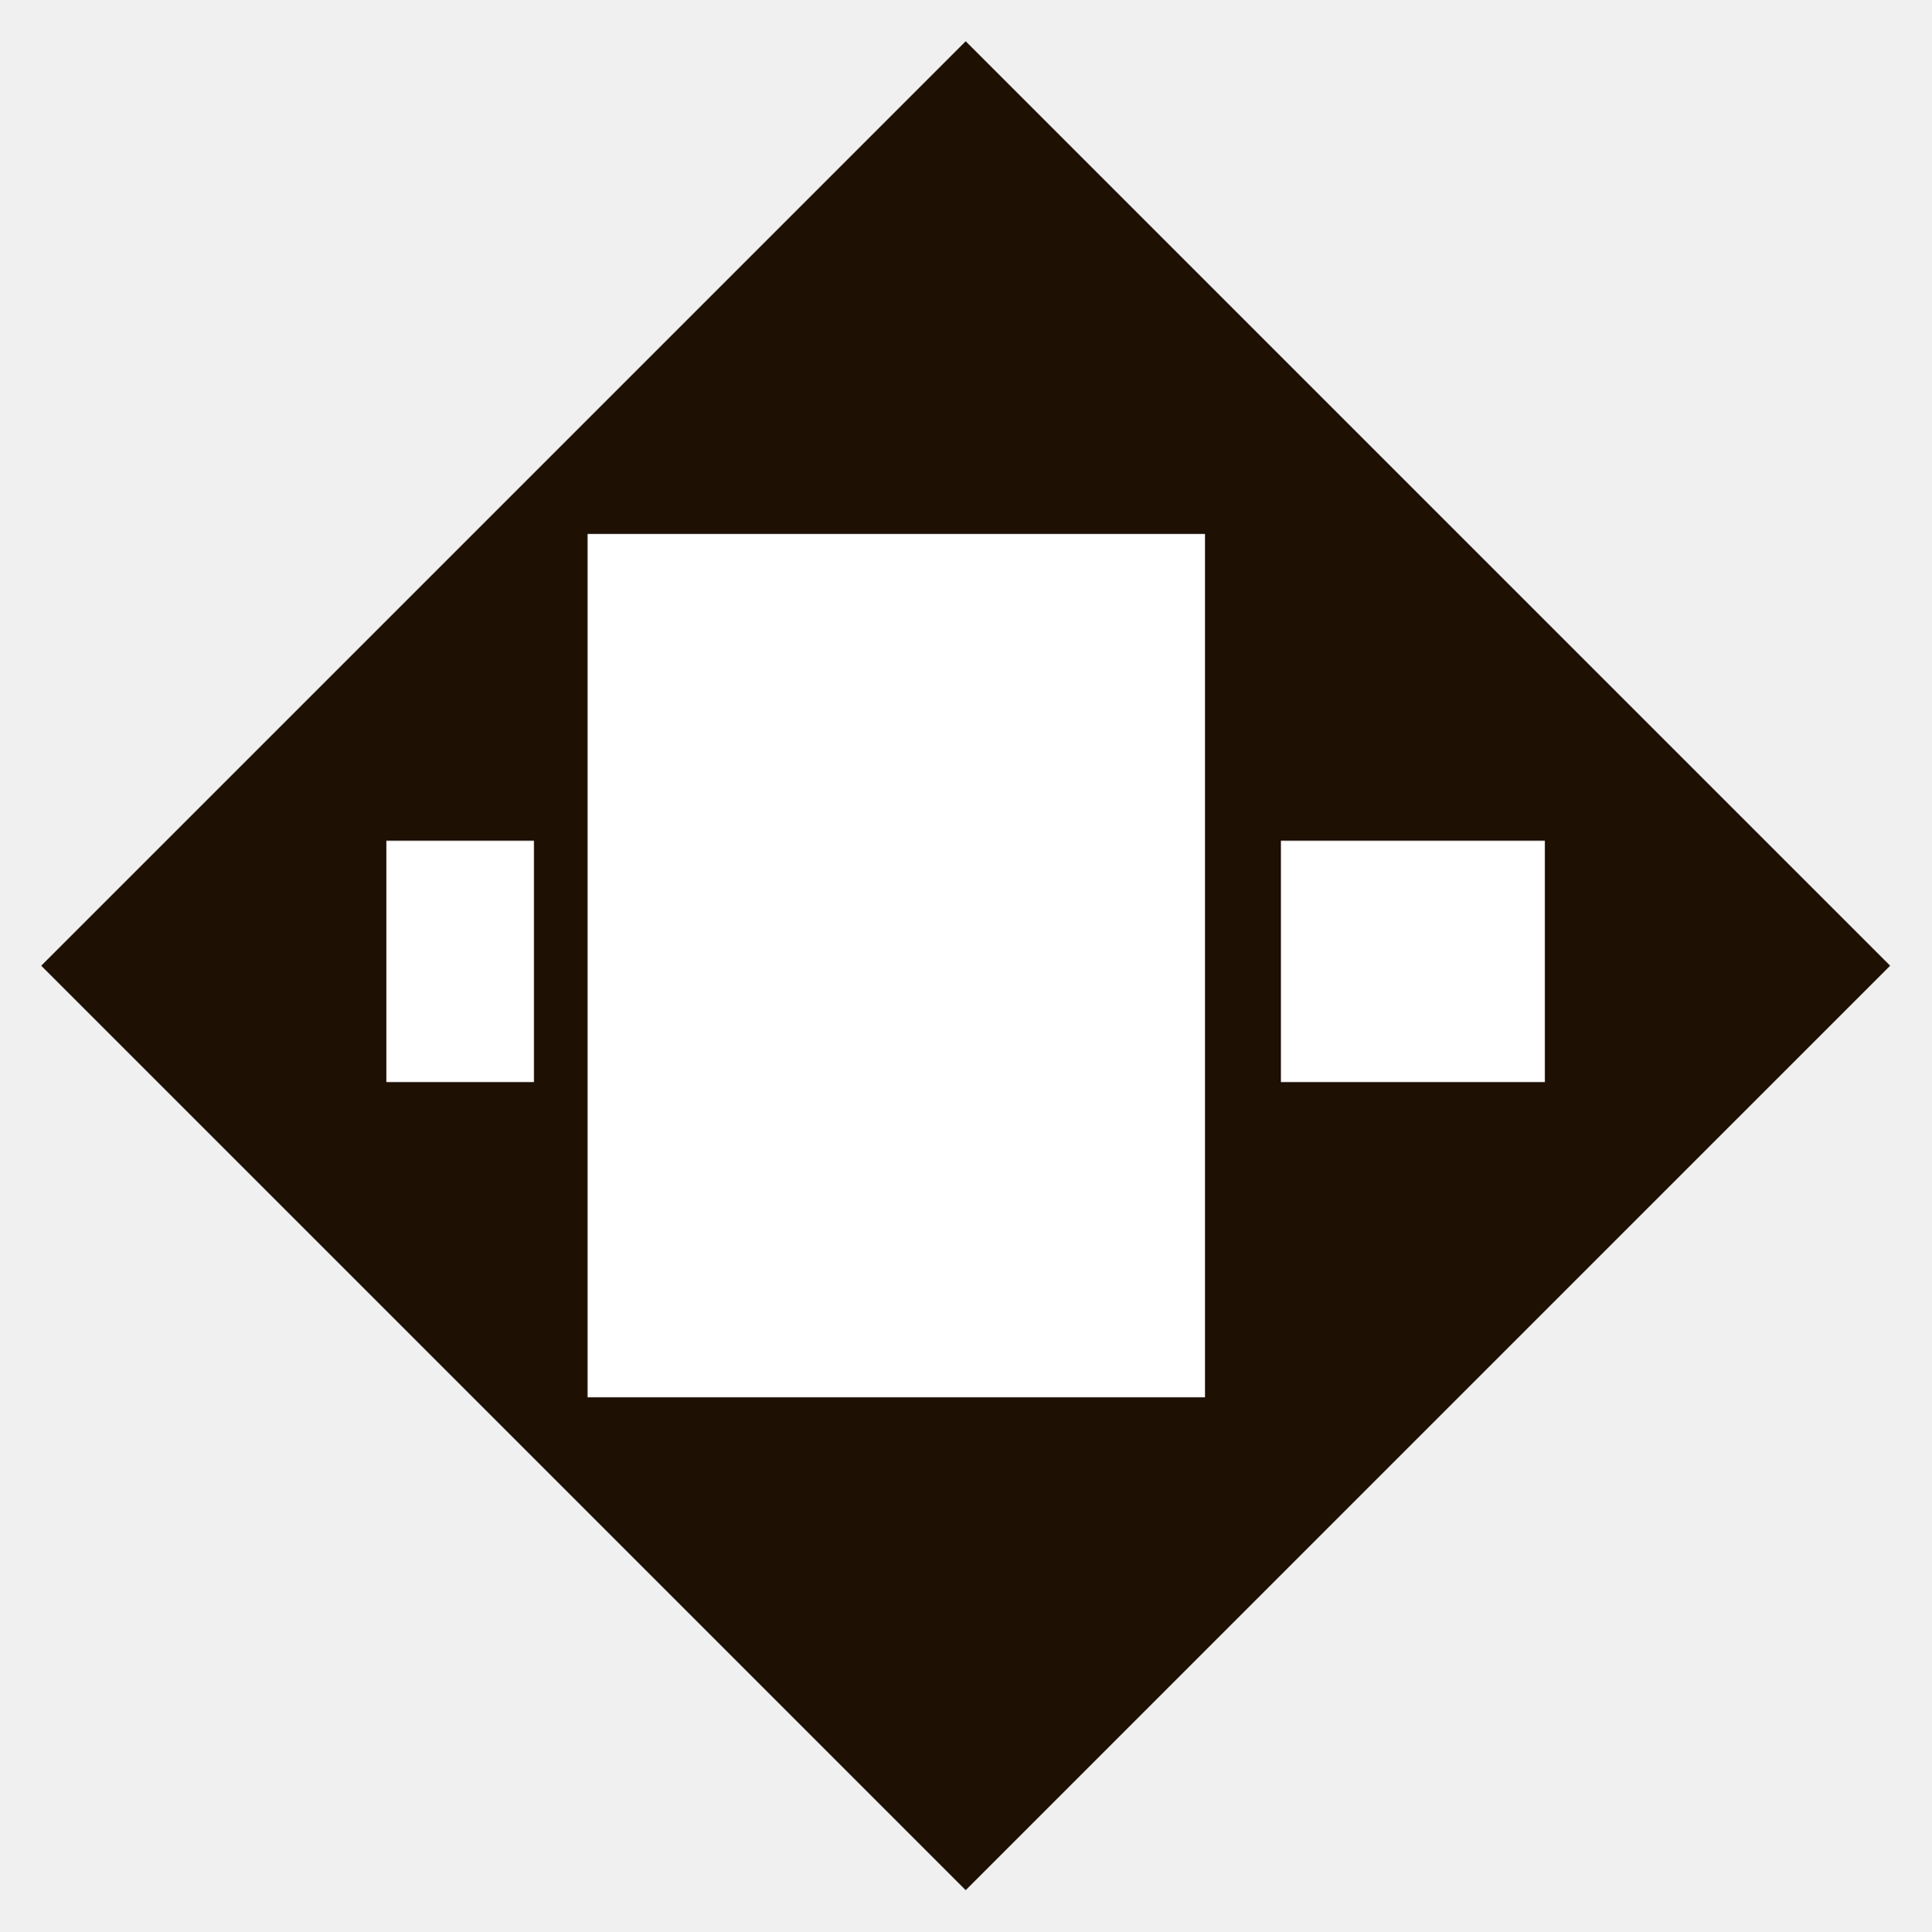
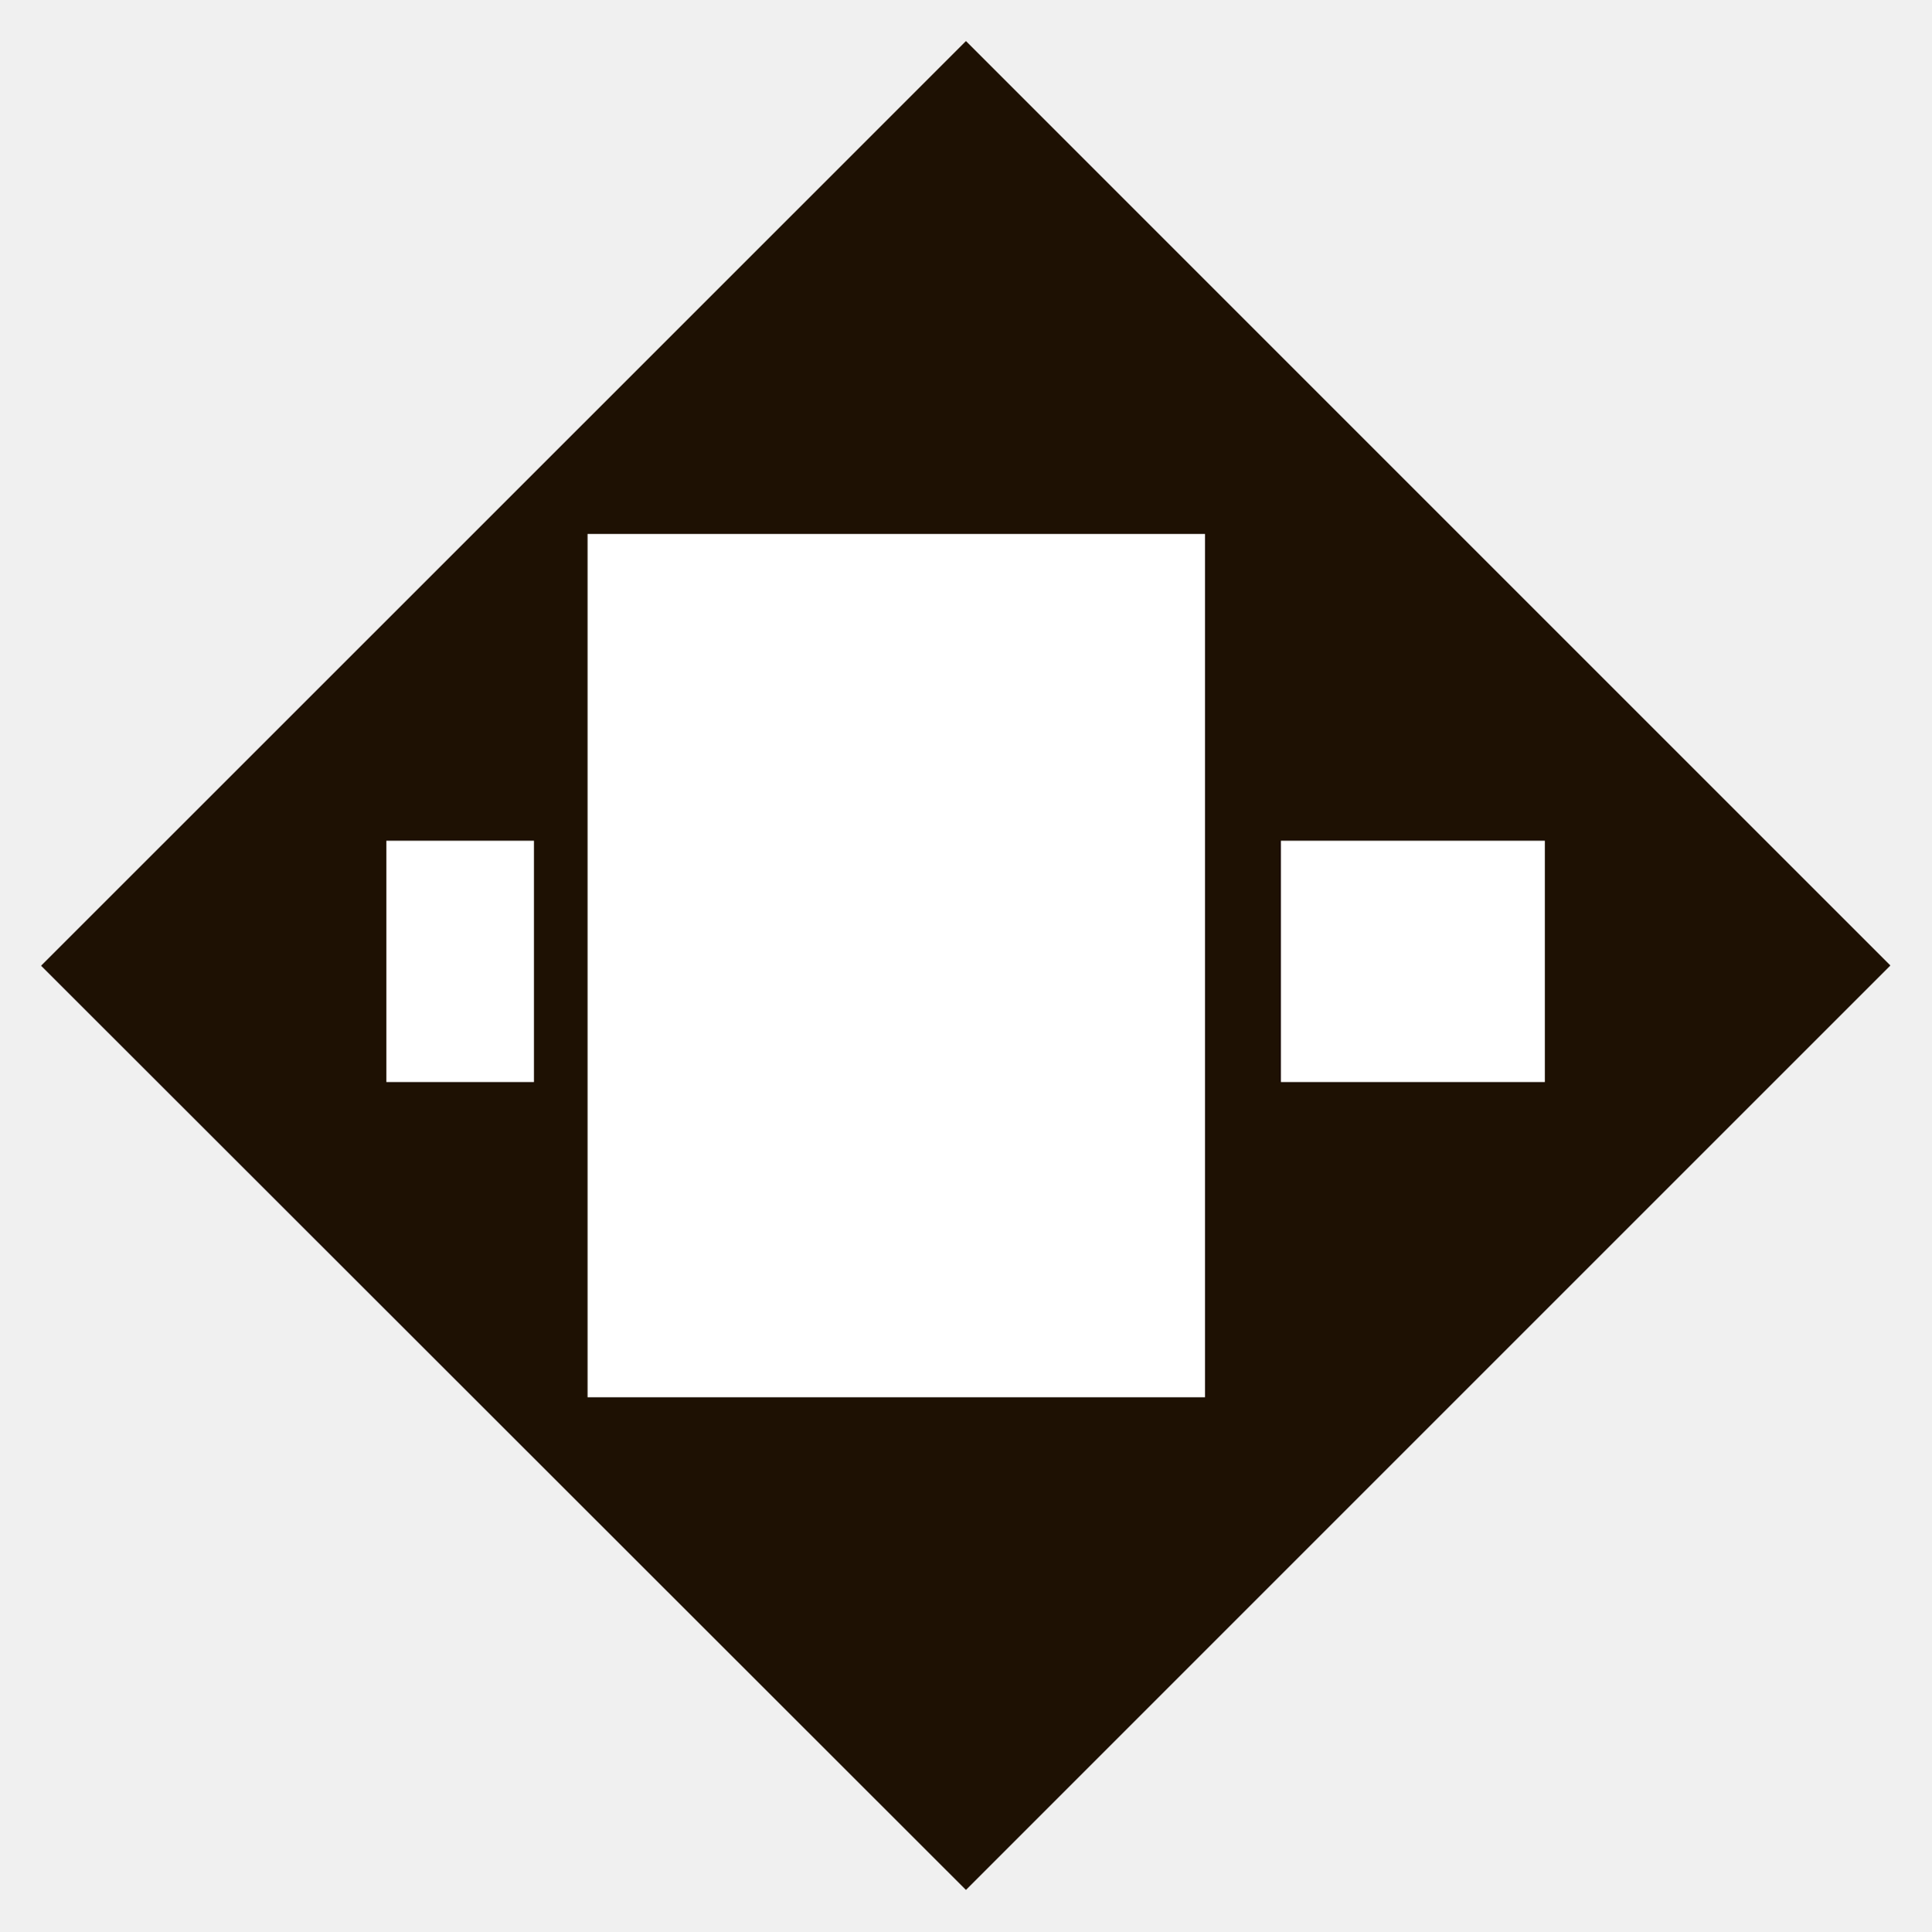
<svg xmlns="http://www.w3.org/2000/svg" viewBox="0 0 8.467 8.467">
-   <path style="opacity:1;fill:#1e1103;fill-opacity:1;stroke:none;stroke-width:1.058;stroke-linecap:round;stroke-linejoin:round;stroke-miterlimit:4;stroke-dasharray:none;stroke-dashoffset:0;stroke-opacity:1;paint-order:normal" transform="rotate(-45 -348.29 -144.267)" d="M-206.89 207.145h5.732v5.732h-5.732z" />
-   <path style="opacity:1;fill:#fff;fill-opacity:1;stroke:none;stroke-width:.265;stroke-linecap:round;stroke-linejoin:round;stroke-miterlimit:4;stroke-dasharray:none;stroke-dashoffset:0;stroke-opacity:1;paint-order:normal" d="M2.576 290.874v3.785h2.707v-3.785zm-.882 1.345v1.058h.647v-1.058zm3.922 0v1.058h1.157v-1.058z" transform="translate(0 -288.533)" />
+   <path d="M.18 4.234 4.235.18l4.053 4.053-4.053 4.053z" fill="#1e1103" />
+   <path d="M2.576 2.341v3.785h2.707V2.341zm-.882 1.345v1.058h.647V3.686zm3.922 0v1.058h1.157V3.686z" fill="#fff" />
</svg>
